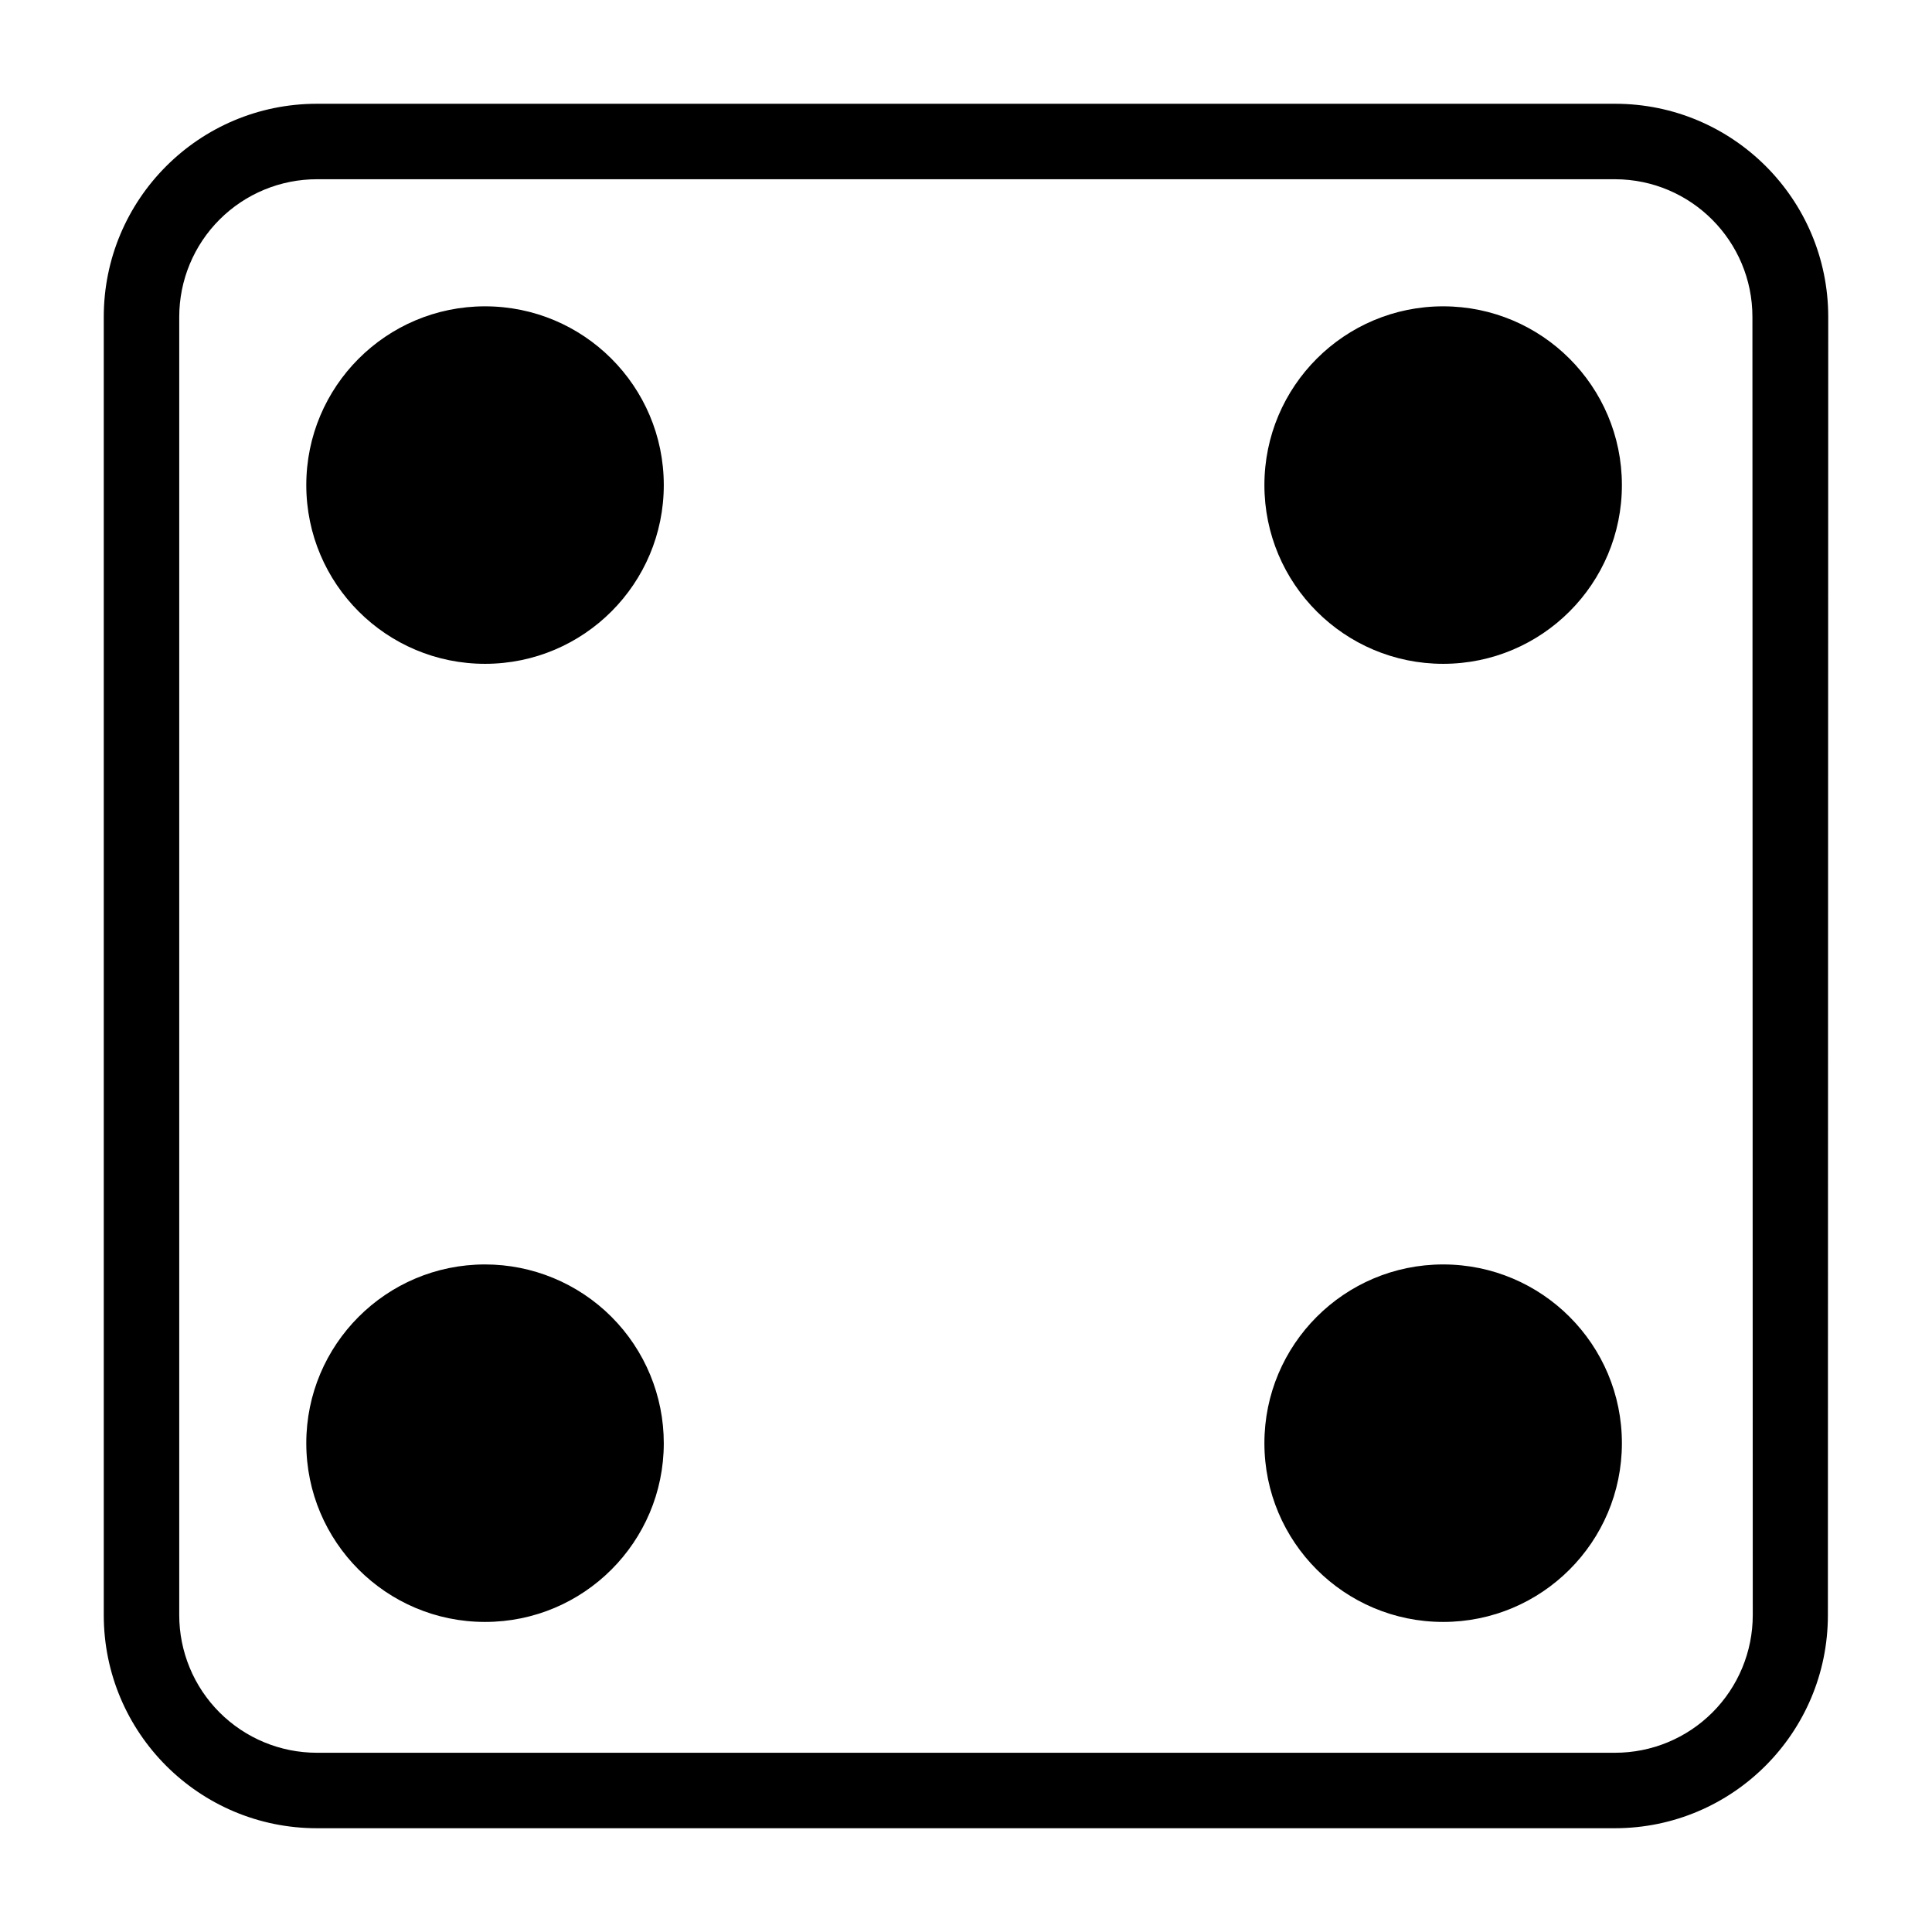
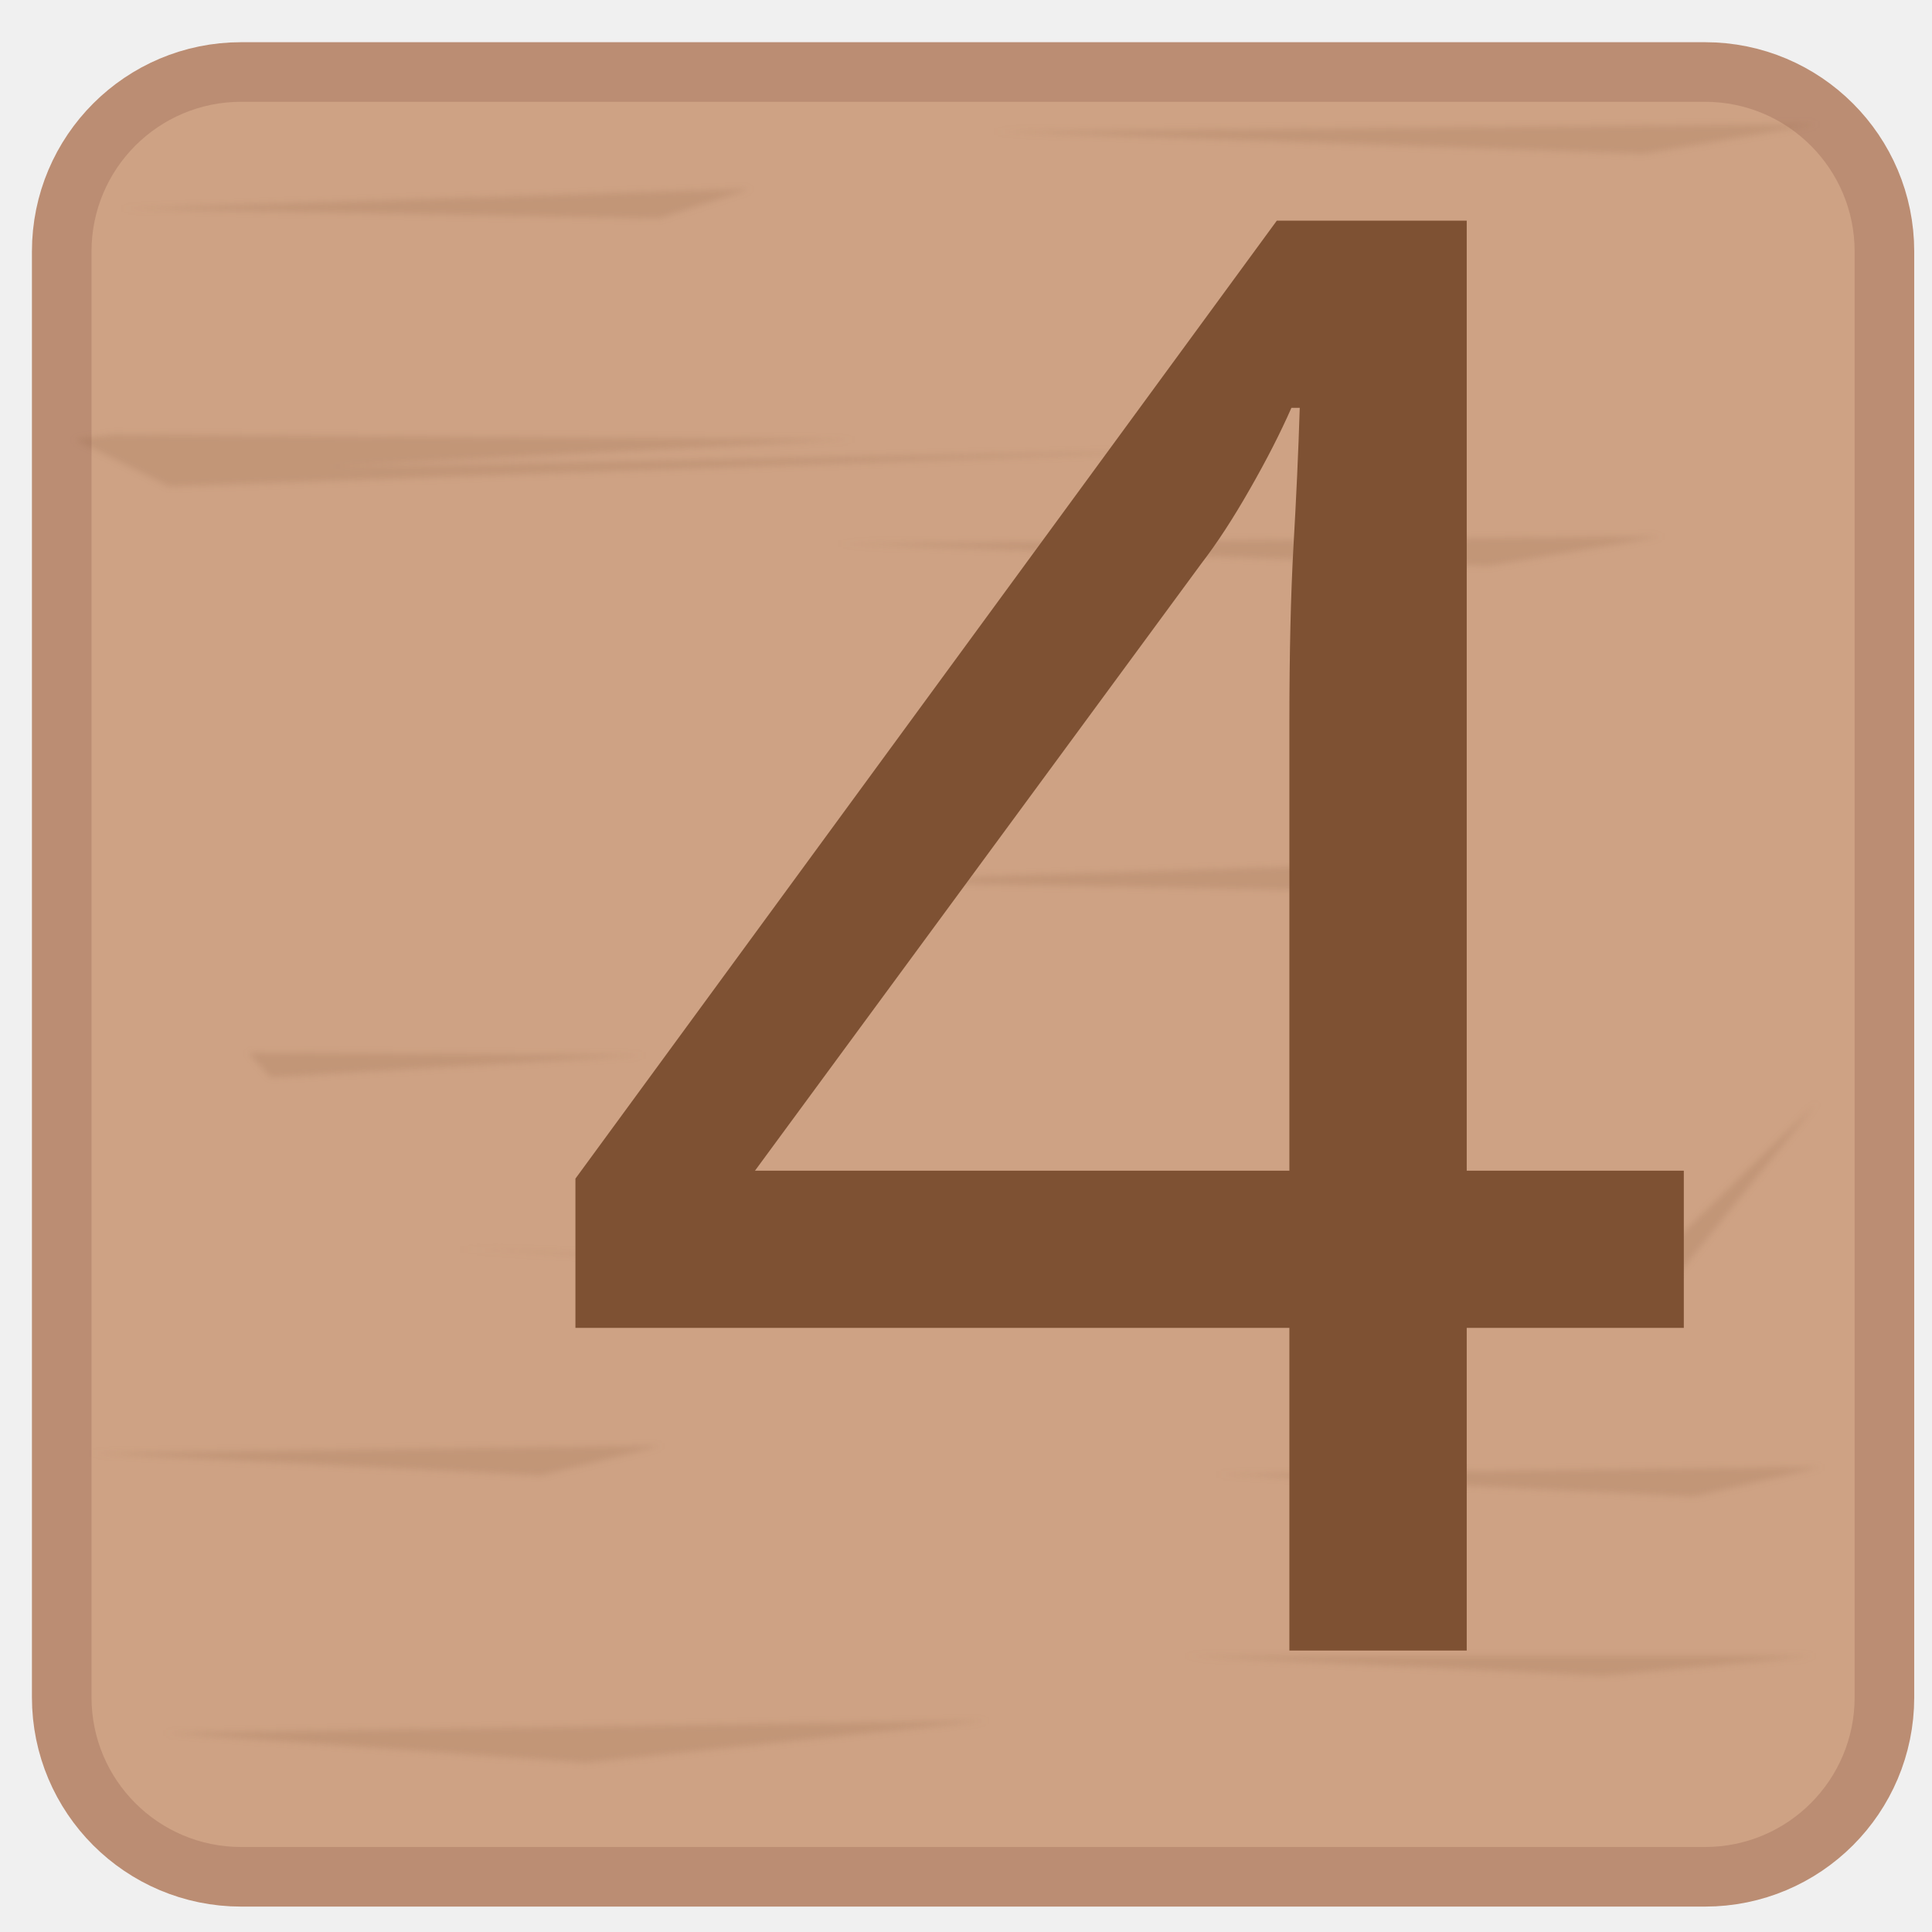
- <svg xmlns="http://www.w3.org/2000/svg" viewBox="0 0 512 512">
-   <path fill="#fff" d="M0 0h512v512H0z" />
-   <path fill="#000" d="M175.91 128.5a47.37 47.37 0 1 1-47.41-47.32 47.37 47.37 0 0 1 47.41 47.32zM382.5 81.18a47.37 47.37 0 1 0 47.32 47.32 47.37 47.37 0 0 0-47.32-47.32zm-254 253.91a47.37 47.37 0 1 0 47.41 47.41 47.37 47.37 0 0 0-47.41-47.41zm253.91 0a47.37 47.37 0 1 0 47.41 47.41 47.37 47.37 0 0 0-47.32-47.41zm102 92.93a56.48 56.48 0 0 1-56.39 56.48h-344a56.48 56.48 0 0 1-56.52-56.48v-344A56.48 56.48 0 0 1 83.98 27.5h344a56.48 56.48 0 0 1 56.52 56.48zm-20-344a36.48 36.48 0 0 0-36.39-36.52h-344A36.48 36.48 0 0 0 47.5 83.98v344a36.48 36.48 0 0 0 36.48 36.52h344a36.48 36.48 0 0 0 36.52-36.48z" class="cls-1" />
+ <svg xmlns="http://www.w3.org/2000/svg" width="85mm" height="85mm" viewBox="0 0 321.26 321.26" version="1.1" id="svg5">
+   <defs id="defs2">
+     <rect x="52.431" y="60.275" width="256.63" height="246.672" id="rect6590" />
+     <rect x="52.431" y="60.275" width="256.63" height="246.672" id="rect6590-4" />
+     <filter style="color-interpolation-filters:sRGB" id="filter12351" x="-0.006" y="-0.039" width="1.012" height="1.079">
+       <feGaussianBlur stdDeviation="0.568" id="feGaussianBlur12353" />
+     </filter>
+     <filter style="color-interpolation-filters:sRGB" id="filter12355" x="-0.014" y="-0.275" width="1.027" height="1.551">
+       <feGaussianBlur stdDeviation="0.568" id="feGaussianBlur12357" />
+     </filter>
+     <filter style="color-interpolation-filters:sRGB" id="filter12359" x="-0.013" y="-0.413" width="1.026" height="1.826">
+       <feGaussianBlur stdDeviation="0.568" id="feGaussianBlur12361" />
+     </filter>
+     <filter style="color-interpolation-filters:sRGB" id="filter12363" x="-0.014" y="-0.275" width="1.029" height="1.551">
+       <feGaussianBlur stdDeviation="0.568" id="feGaussianBlur12365" />
+     </filter>
+     <filter style="color-interpolation-filters:sRGB" id="filter12367" x="-0.021" y="-0.33" width="1.041" height="1.661">
+       <feGaussianBlur stdDeviation="0.568" id="feGaussianBlur12369" />
+     </filter>
+     <filter style="color-interpolation-filters:sRGB" id="filter12371" x="-0.007" y="-0.157" width="1.014" height="1.315">
+       <feGaussianBlur stdDeviation="0.568" id="feGaussianBlur12373" />
+     </filter>
+     <filter style="color-interpolation-filters:sRGB" id="filter12375" x="-0.013" y="-0.275" width="1.026" height="1.551">
+       <feGaussianBlur stdDeviation="0.568" id="feGaussianBlur12377" />
+     </filter>
+     <filter style="color-interpolation-filters:sRGB" id="filter12379" x="-0.01" y="-0.275" width="1.02" height="1.551">
+       <feGaussianBlur stdDeviation="0.568" id="feGaussianBlur12381" />
+     </filter>
+     <filter style="color-interpolation-filters:sRGB" id="filter12383" x="-0.01" y="-0.275" width="1.02" height="1.551">
+       <feGaussianBlur stdDeviation="0.568" id="feGaussianBlur12385" />
+     </filter>
+     <filter style="color-interpolation-filters:sRGB" id="filter12387" x="-0.013" y="-0.275" width="1.026" height="1.551">
+       <feGaussianBlur stdDeviation="0.568" id="feGaussianBlur12389" />
+     </filter>
+     <filter style="color-interpolation-filters:sRGB" id="filter12391" x="-0.01" y="-0.194" width="1.02" height="1.389">
+       <feGaussianBlur stdDeviation="0.568" id="feGaussianBlur12393" />
+     </filter>
+   </defs>
+   <g id="layer1">
+     <rect style="fill:#cea284;fill-opacity:1;fill-rule:evenodd;stroke:#bb8d73;stroke-width:19.819;stroke-linecap:round;stroke-linejoin:round;stroke-miterlimit:4;stroke-dasharray:none;stroke-opacity:1;paint-order:stroke fill markers" id="rect843" width="293.175" height="290.199" x="15.219" y="16.927" ry="24.879" />
+     <path style="opacity:1;mix-blend-mode:normal;fill:#7e5133;fill-opacity:0.16;stroke:none;stroke-width:1px;stroke-linecap:butt;stroke-linejoin:miter;stroke-opacity:1;filter:url(#filter12371)" d="M 18.578,72.248 142.018,73.073 54.495,77.615 206.835,74.725 28.073,80.917 12.385,73.073 Z" id="path1496" />
+     <path style="opacity:1;mix-blend-mode:normal;fill:#7e5133;fill-opacity:0.16;stroke:none;stroke-width:1px;stroke-linecap:butt;stroke-linejoin:miter;stroke-opacity:1;filter:url(#filter12351)" d="m 277.018,207.661 -111.881,-4.128 82.982,9.908 -172.156,-5.78 198.165,10.321 28.073,-34.679 z" id="path1498" />
+     <path style="opacity:1;mix-blend-mode:normal;fill:#7e5133;fill-opacity:0.16;stroke:none;stroke-width:1px;stroke-linecap:butt;stroke-linejoin:miter;stroke-opacity:1;filter:url(#filter12387)" d="m 241.927,143.257 -104.862,3.303 89.587,1.651 z" id="path1500" />
+     <path style="opacity:1;mix-blend-mode:normal;fill:#7e5133;fill-opacity:0.16;stroke:none;stroke-width:1px;stroke-linecap:butt;stroke-linejoin:miter;stroke-opacity:1;filter:url(#filter12375)" d="m 124.829,31.386 -104.862,3.303 89.587,1.651 z" id="path1500-4" />
+     <path style="opacity:1;mix-blend-mode:normal;fill:#7e5133;fill-opacity:0.16;stroke:none;stroke-width:1px;stroke-linecap:butt;stroke-linejoin:miter;stroke-opacity:1;filter:url(#filter12383)" d="m 302.202,20.642 -137.064,1.239 108.165,3.716 z" id="path1502" />
+     <path style="opacity:1;mix-blend-mode:normal;fill:#7e5133;fill-opacity:0.16;stroke:none;stroke-width:1px;stroke-linecap:butt;stroke-linejoin:miter;stroke-opacity:1;filter:url(#filter12379)" d="m 276.383,89.187 -137.064,1.239 108.165,3.716 z" id="path1502-9" />
+     <path style="opacity:1;mix-blend-mode:normal;fill:#7e5133;fill-opacity:0.16;stroke:none;stroke-width:0.833px;stroke-linecap:butt;stroke-linejoin:miter;stroke-opacity:1;filter:url(#filter12363)" d="m 109.985,240.404 -95.027,1.239 74.991,3.716 z" id="path1502-3" />
+     <path style="opacity:1;mix-blend-mode:normal;fill:#7e5133;fill-opacity:0.16;stroke:none;stroke-width:0.856px;stroke-linecap:butt;stroke-linejoin:miter;stroke-opacity:1;filter:url(#filter12355)" d="m 302.899,243.907 -100.525,1.239 79.33,3.716 z" id="path1502-2" />
+     <path style="opacity:1;mix-blend-mode:normal;fill:#7e5133;fill-opacity:0.16;stroke:none;stroke-width:1px;stroke-linecap:butt;stroke-linejoin:miter;stroke-opacity:1;filter:url(#filter12367)" d="M 41.284,175.046 107.339,175.459 45,179.174 Z" id="path1504" />
+     <path style="opacity:1;mix-blend-mode:normal;fill:#7e5133;fill-opacity:0.16;stroke:none;stroke-width:1px;stroke-linecap:butt;stroke-linejoin:miter;stroke-opacity:1;filter:url(#filter12391)" d="m 27.248,288.165 137.064,-2.064 -66.881,7.018 z" id="path1506" />
+     <path style="opacity:1;mix-blend-mode:normal;fill:#7e5133;fill-opacity:0.16;stroke:none;stroke-width:1px;stroke-linecap:butt;stroke-linejoin:miter;stroke-opacity:1;filter:url(#filter12359)" d="M 301.789,275.367 H 196.927 l 69.771,3.303 z" id="path1508" />
+   </g>
+   <g id="layer2">
+     <text xml:space="preserve" id="text6588-1" style="font-style:normal;font-variant:normal;font-weight:normal;font-stretch:normal;font-size:192px;line-height:1.25;font-family:Chiller;-inkscape-font-specification:Chiller;white-space:pre;shape-inside:url(#rect6590-4);opacity:1;fill:#7e5133;fill-opacity:1" transform="matrix(1.807752,0,0,1.724717,-6.38893,-114.4514)">
+       <tspan x="52.432" y="225.492" id="tspan14031">4</tspan>
+     </text>
+   </g>
</svg>
